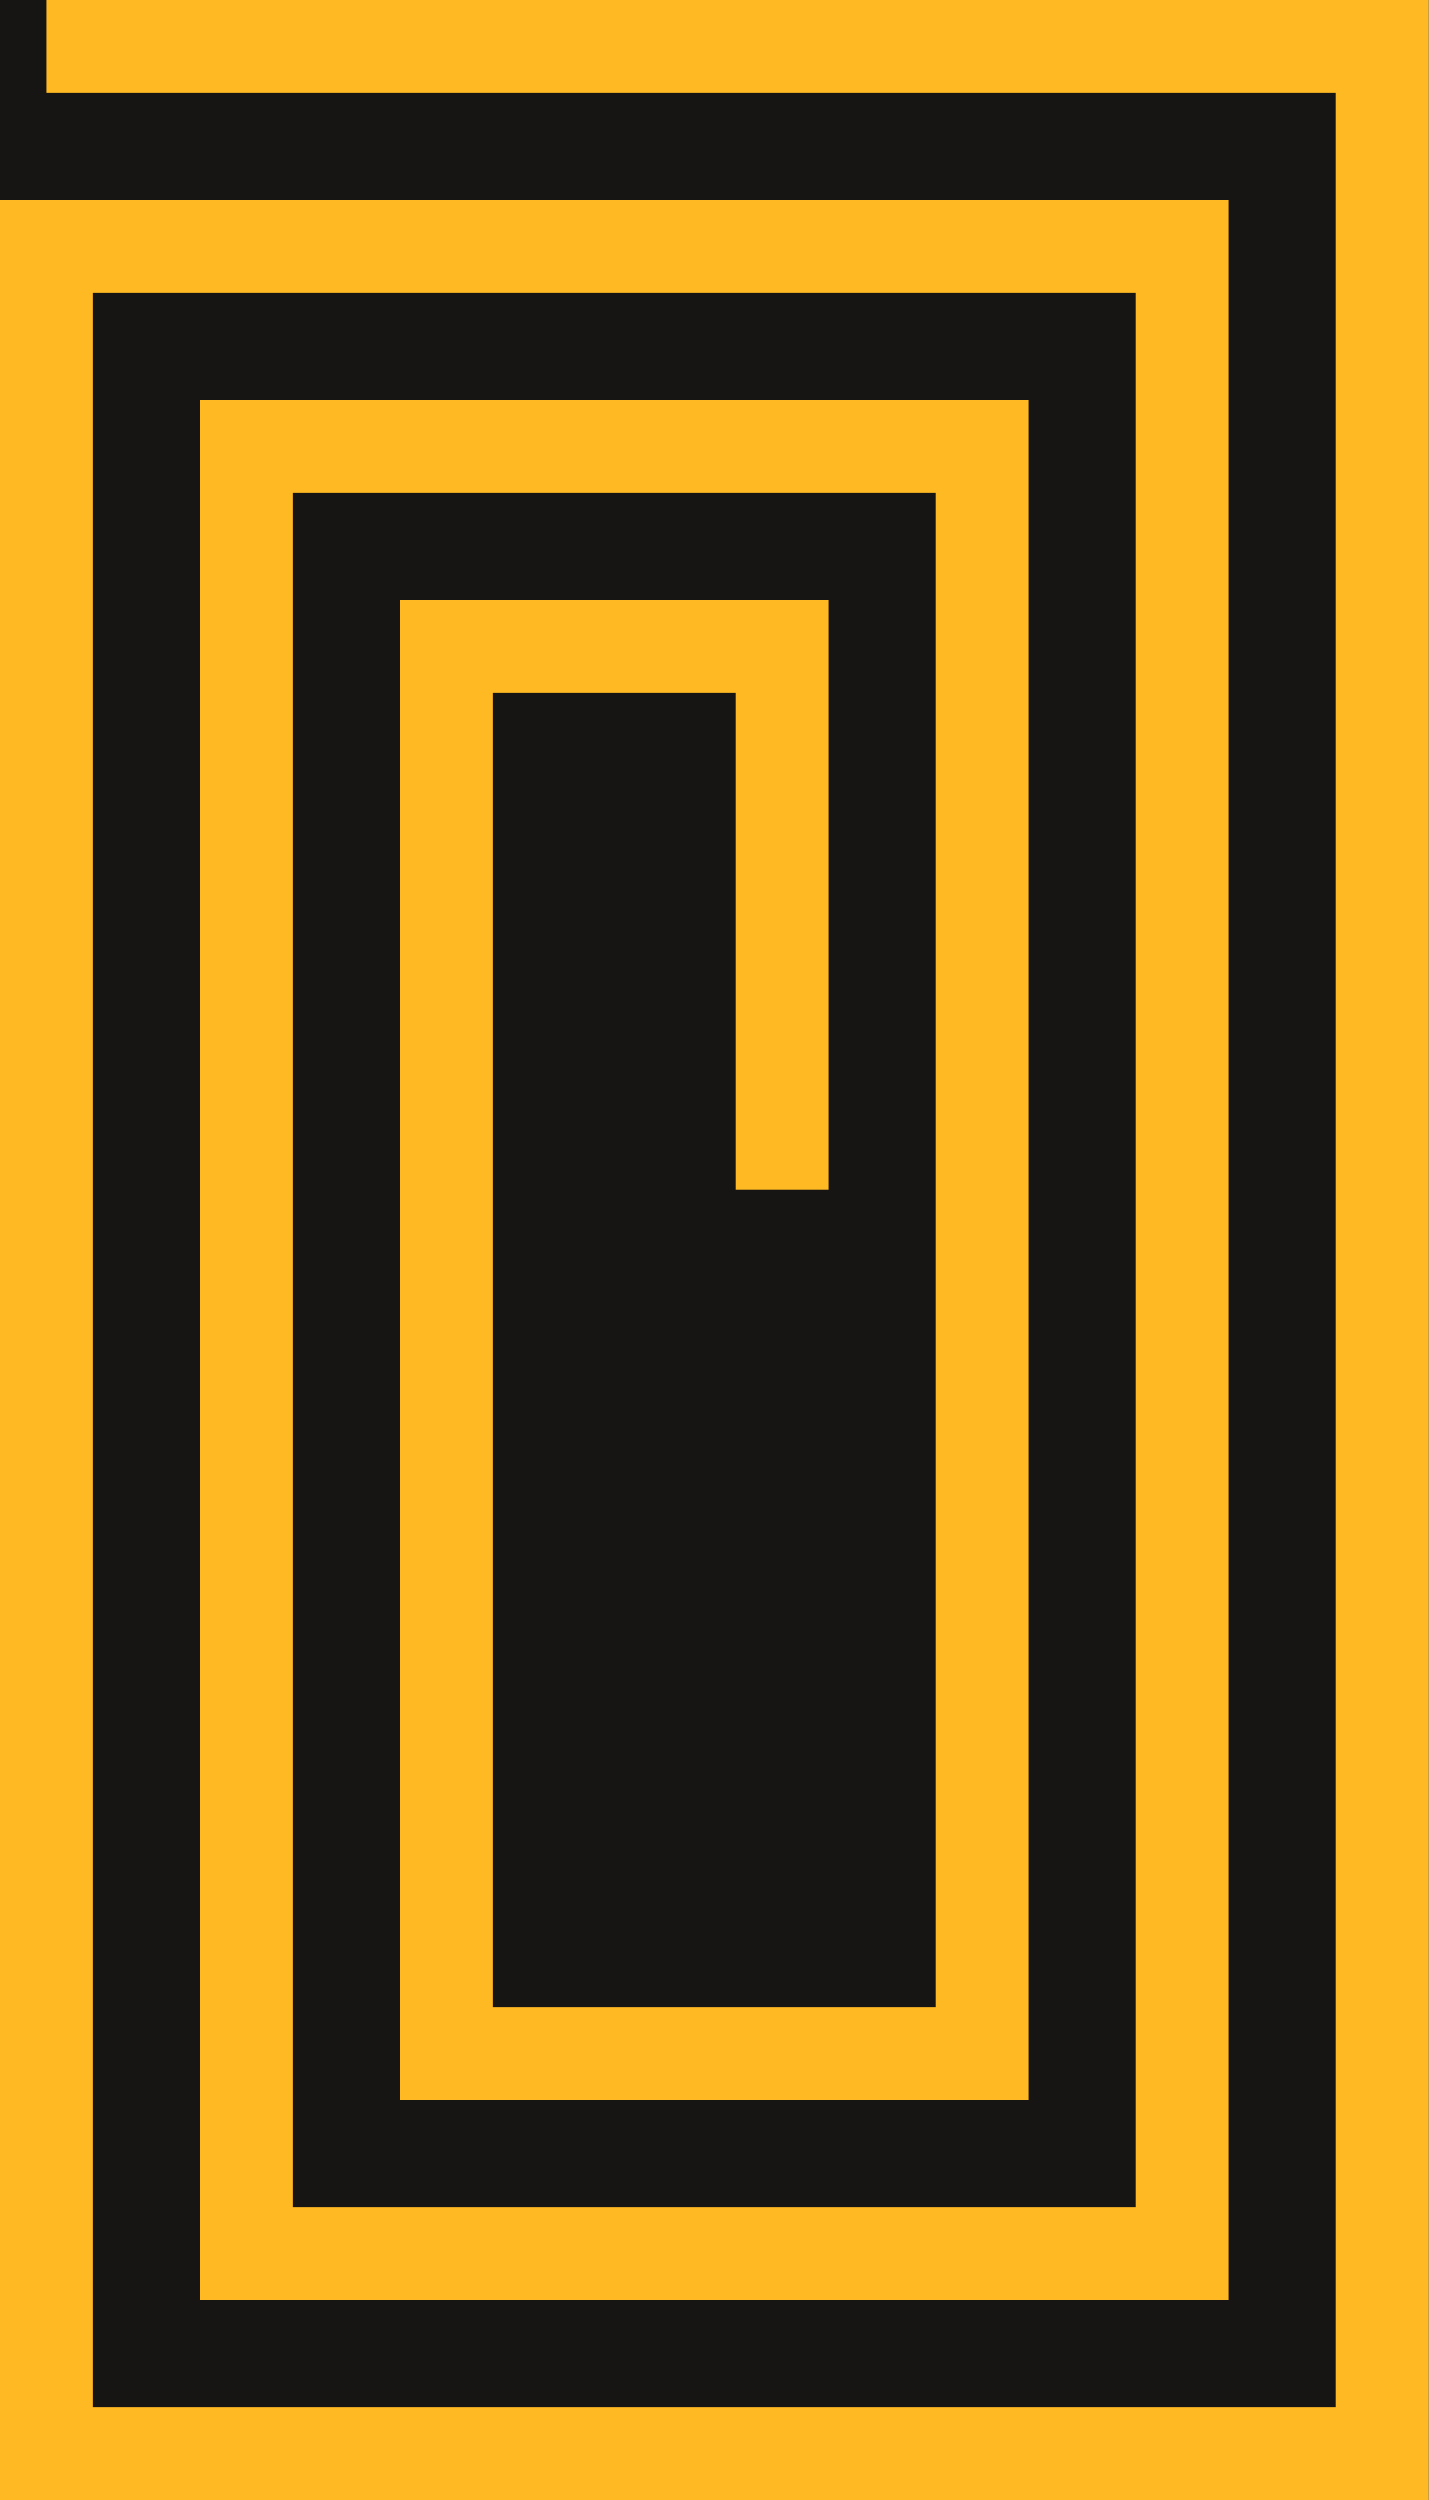
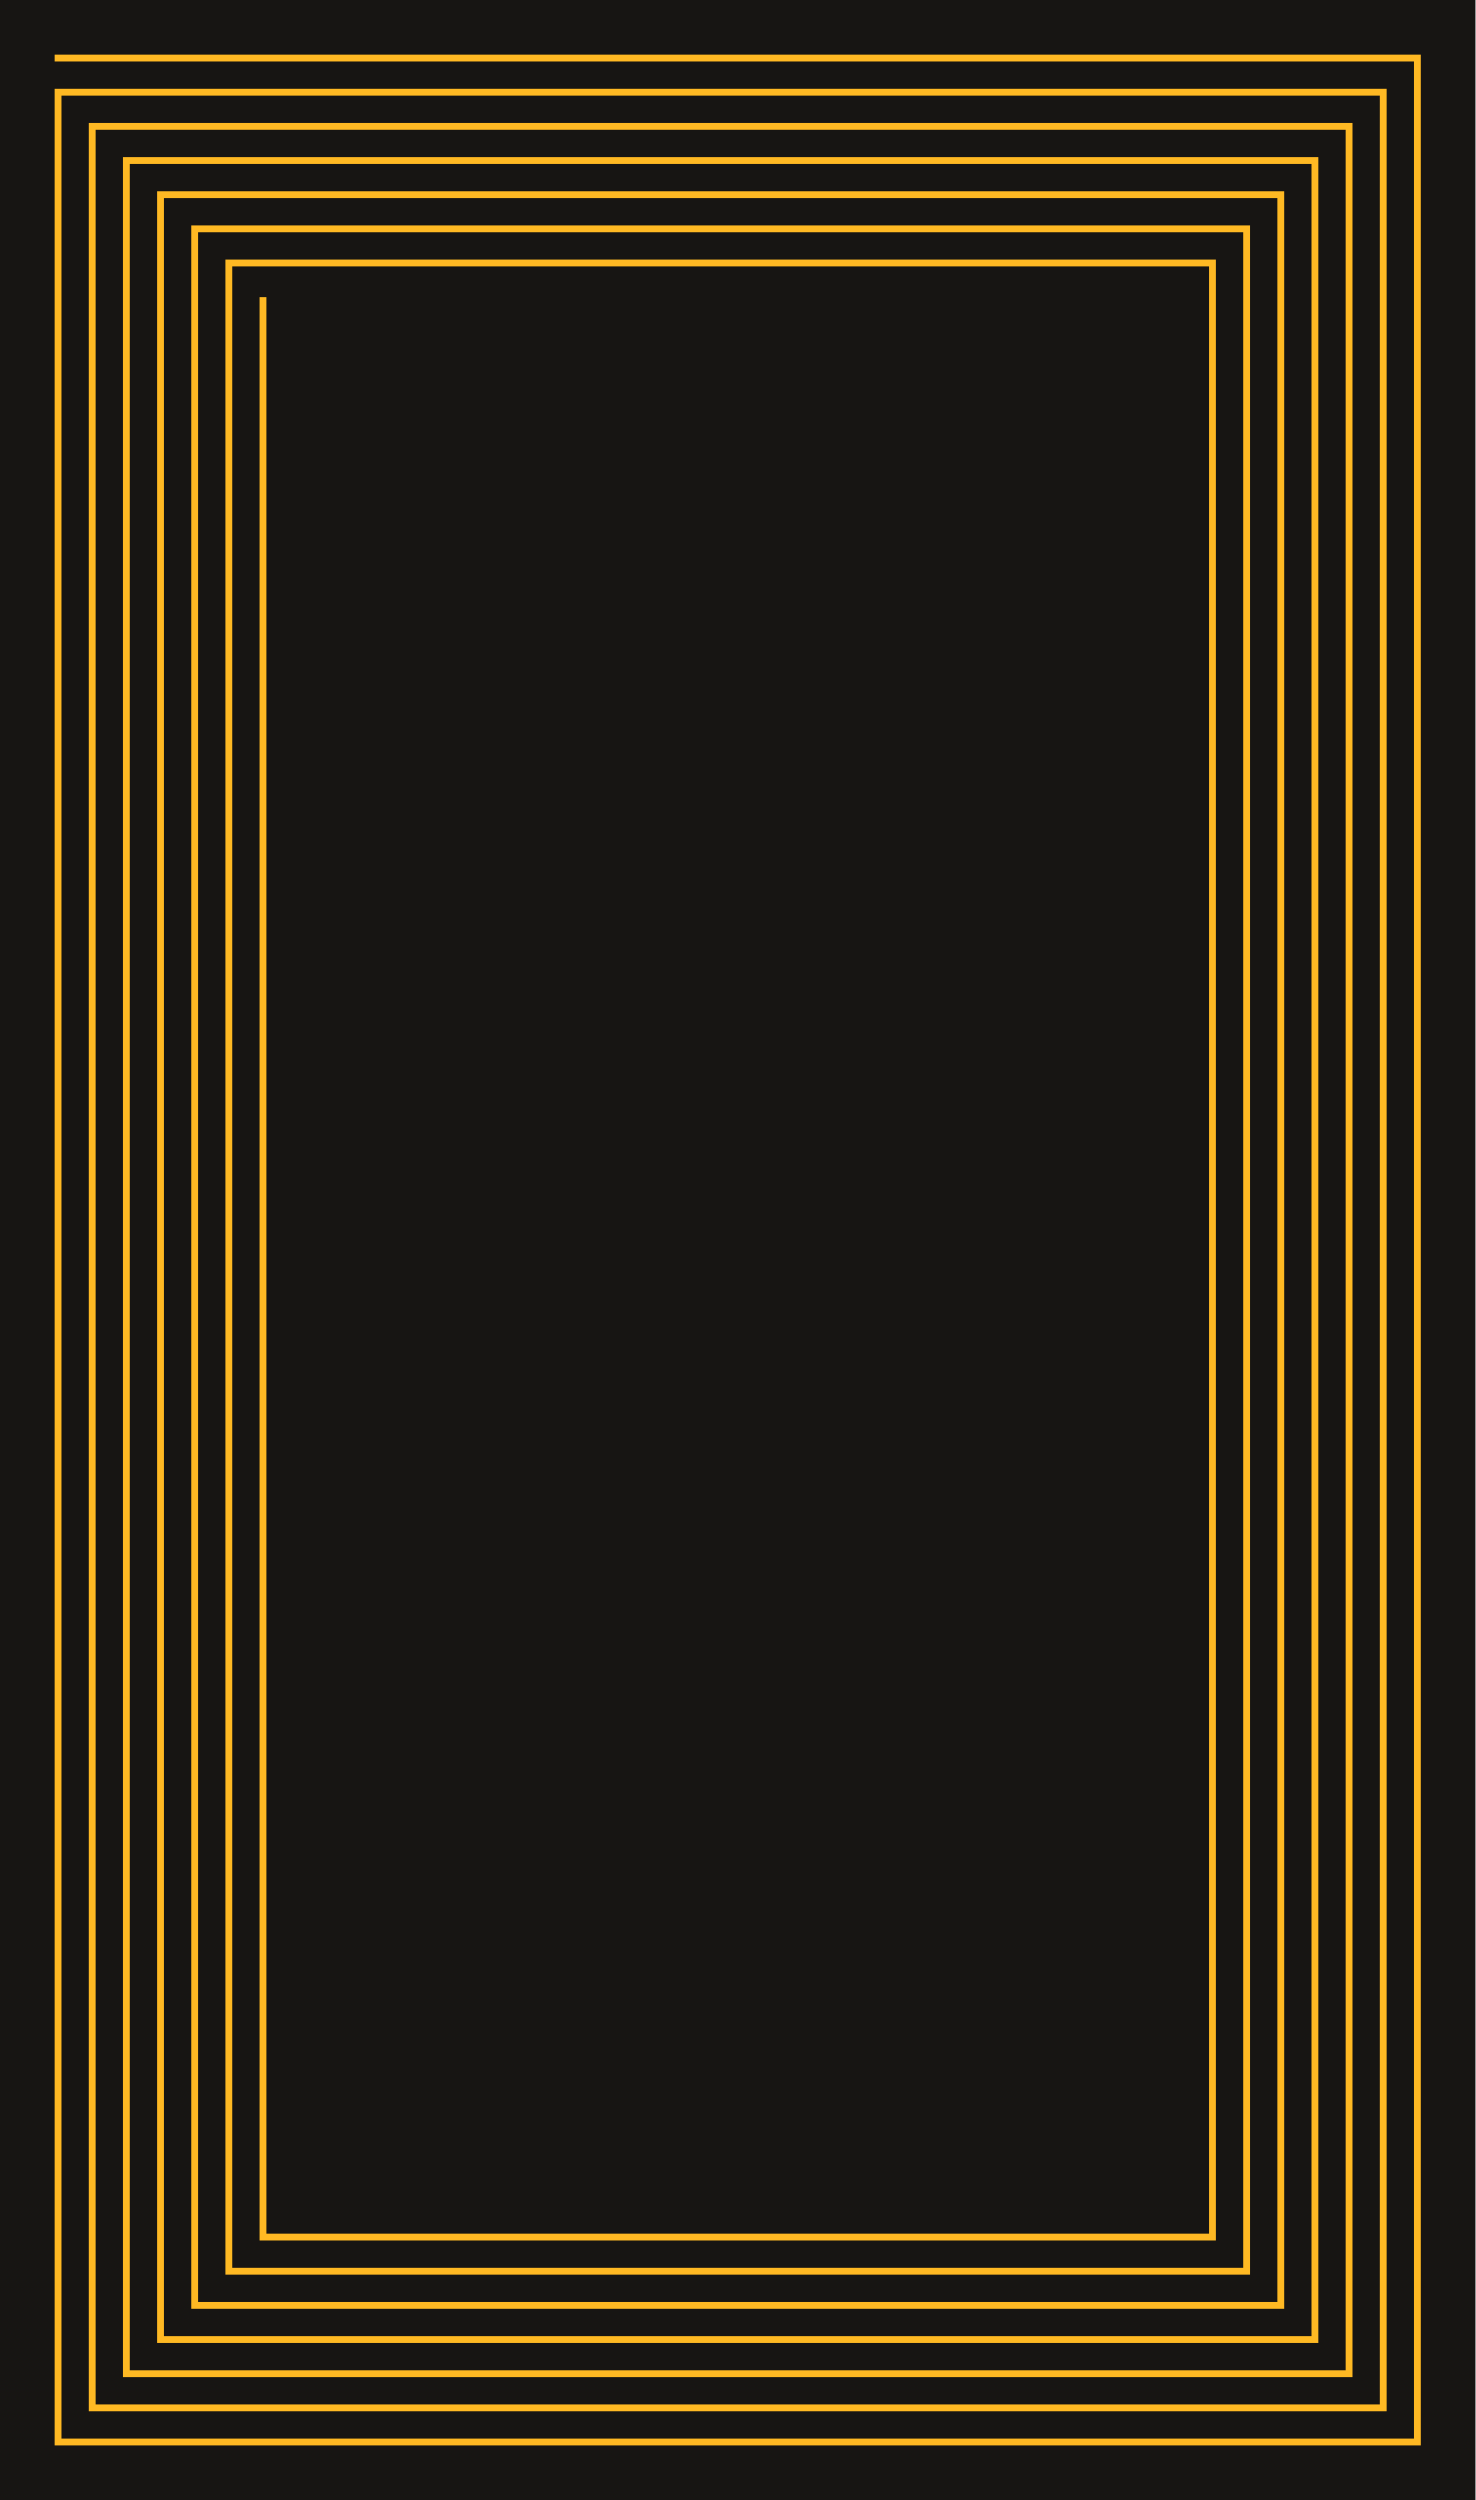
- <svg xmlns="http://www.w3.org/2000/svg" viewBox="0 0 100 175" role="img" aria-label="C.F.D.L.">
-   <rect width="100" height="175" fill="#171513" />
-   <polyline points="3.25,3.25 96.75,3.25 96.75,171.75 3.25,171.75 3.25,17.25 82.75,17.25 82.75,157.75 17.25,157.75 17.25,31.25 68.75,31.25 68.75,143.75 31.25,143.75 31.25,45.25 54.75,45.25 54.75,83.28" fill="none" stroke="#ffb923" stroke-width="6.5" stroke-linejoin="miter" stroke-linecap="butt" transform="translate(0.00,0.00)" />
+ <svg xmlns="http://www.w3.org/2000/svg" viewBox="0 0 100.0 169.44" role="img" aria-label="C.F.D.L.">
+   <rect width="100.0" height="169.44" fill="#171513" />
+   <polyline points="3.704,3.935 96.065,3.935 96.065,165.509 3.935,165.509 3.935,6.250 93.750,6.250 93.750,163.194 6.250,163.194 6.250,8.565 91.435,8.565 91.435,160.880 8.565,160.880 8.565,10.880 89.120,10.880 89.120,158.565 10.880,158.565 10.880,13.194 86.806,13.194 86.806,156.250 13.194,156.250 13.194,15.509 84.491,15.509 84.491,153.935 15.509,153.935 15.509,17.824 82.176,17.824 82.176,151.620 17.824,151.620 17.824,20.139" fill="none" stroke="#ffb923" stroke-width="0.463" stroke-linejoin="miter" stroke-linecap="butt" />
</svg>
